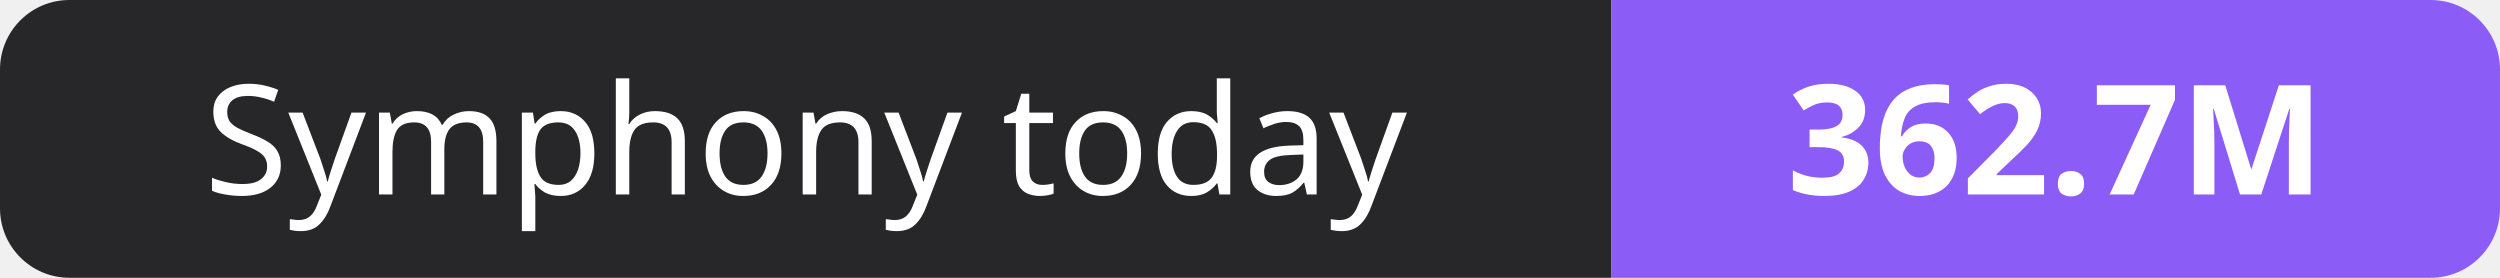
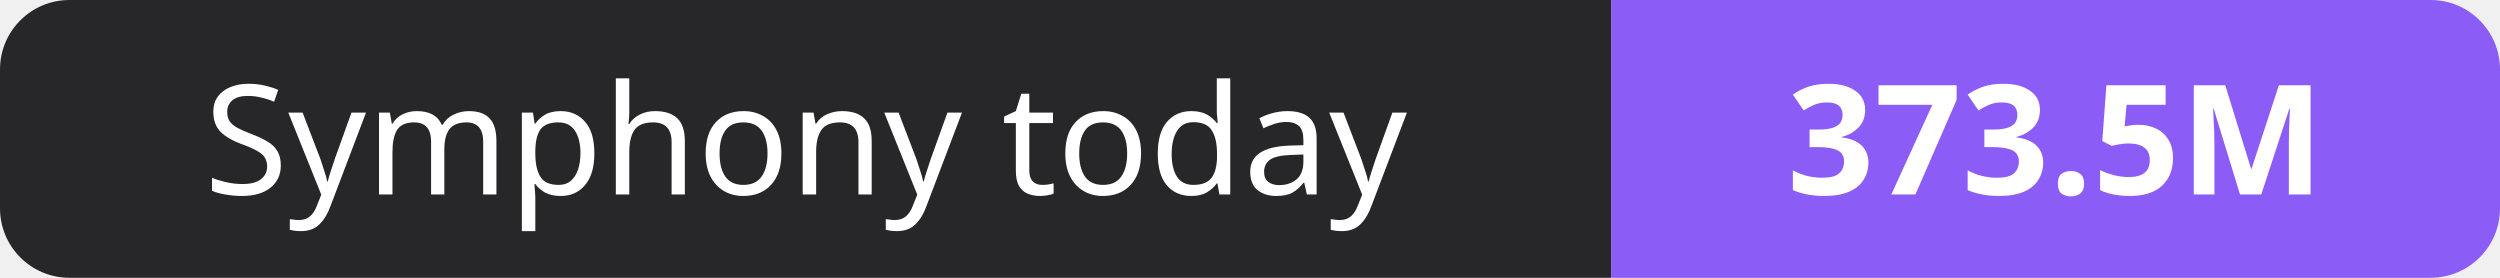
- <svg xmlns="http://www.w3.org/2000/svg" width="180" height="20" role="img" aria-label="Symphony today: 362.7M">
+ <svg xmlns="http://www.w3.org/2000/svg" width="180" height="20" role="img" aria-label="Symphony today: 373.5M">
  <clipPath id="r">
    <rect width="180" height="20" rx="5" fill="#fff" />
  </clipPath>
  <g clip-path="url(#r)">
    <rect width="116" height="20" fill="#27272a" />
    <rect x="116" width="64" height="20" fill="#8b5cf6" />
  </g>
  <g fill="#fff" text-anchor="middle" font-family="Verdana,Geneva,sans-serif" font-size="11">
    <text x="58.0" y="14">Symphony today</text>
-     <text x="148.0" y="14" font-weight="700">362.7M</text>
+     <text x="148.0" y="14" font-weight="700">373.5M</text>
  </g>
</svg>
